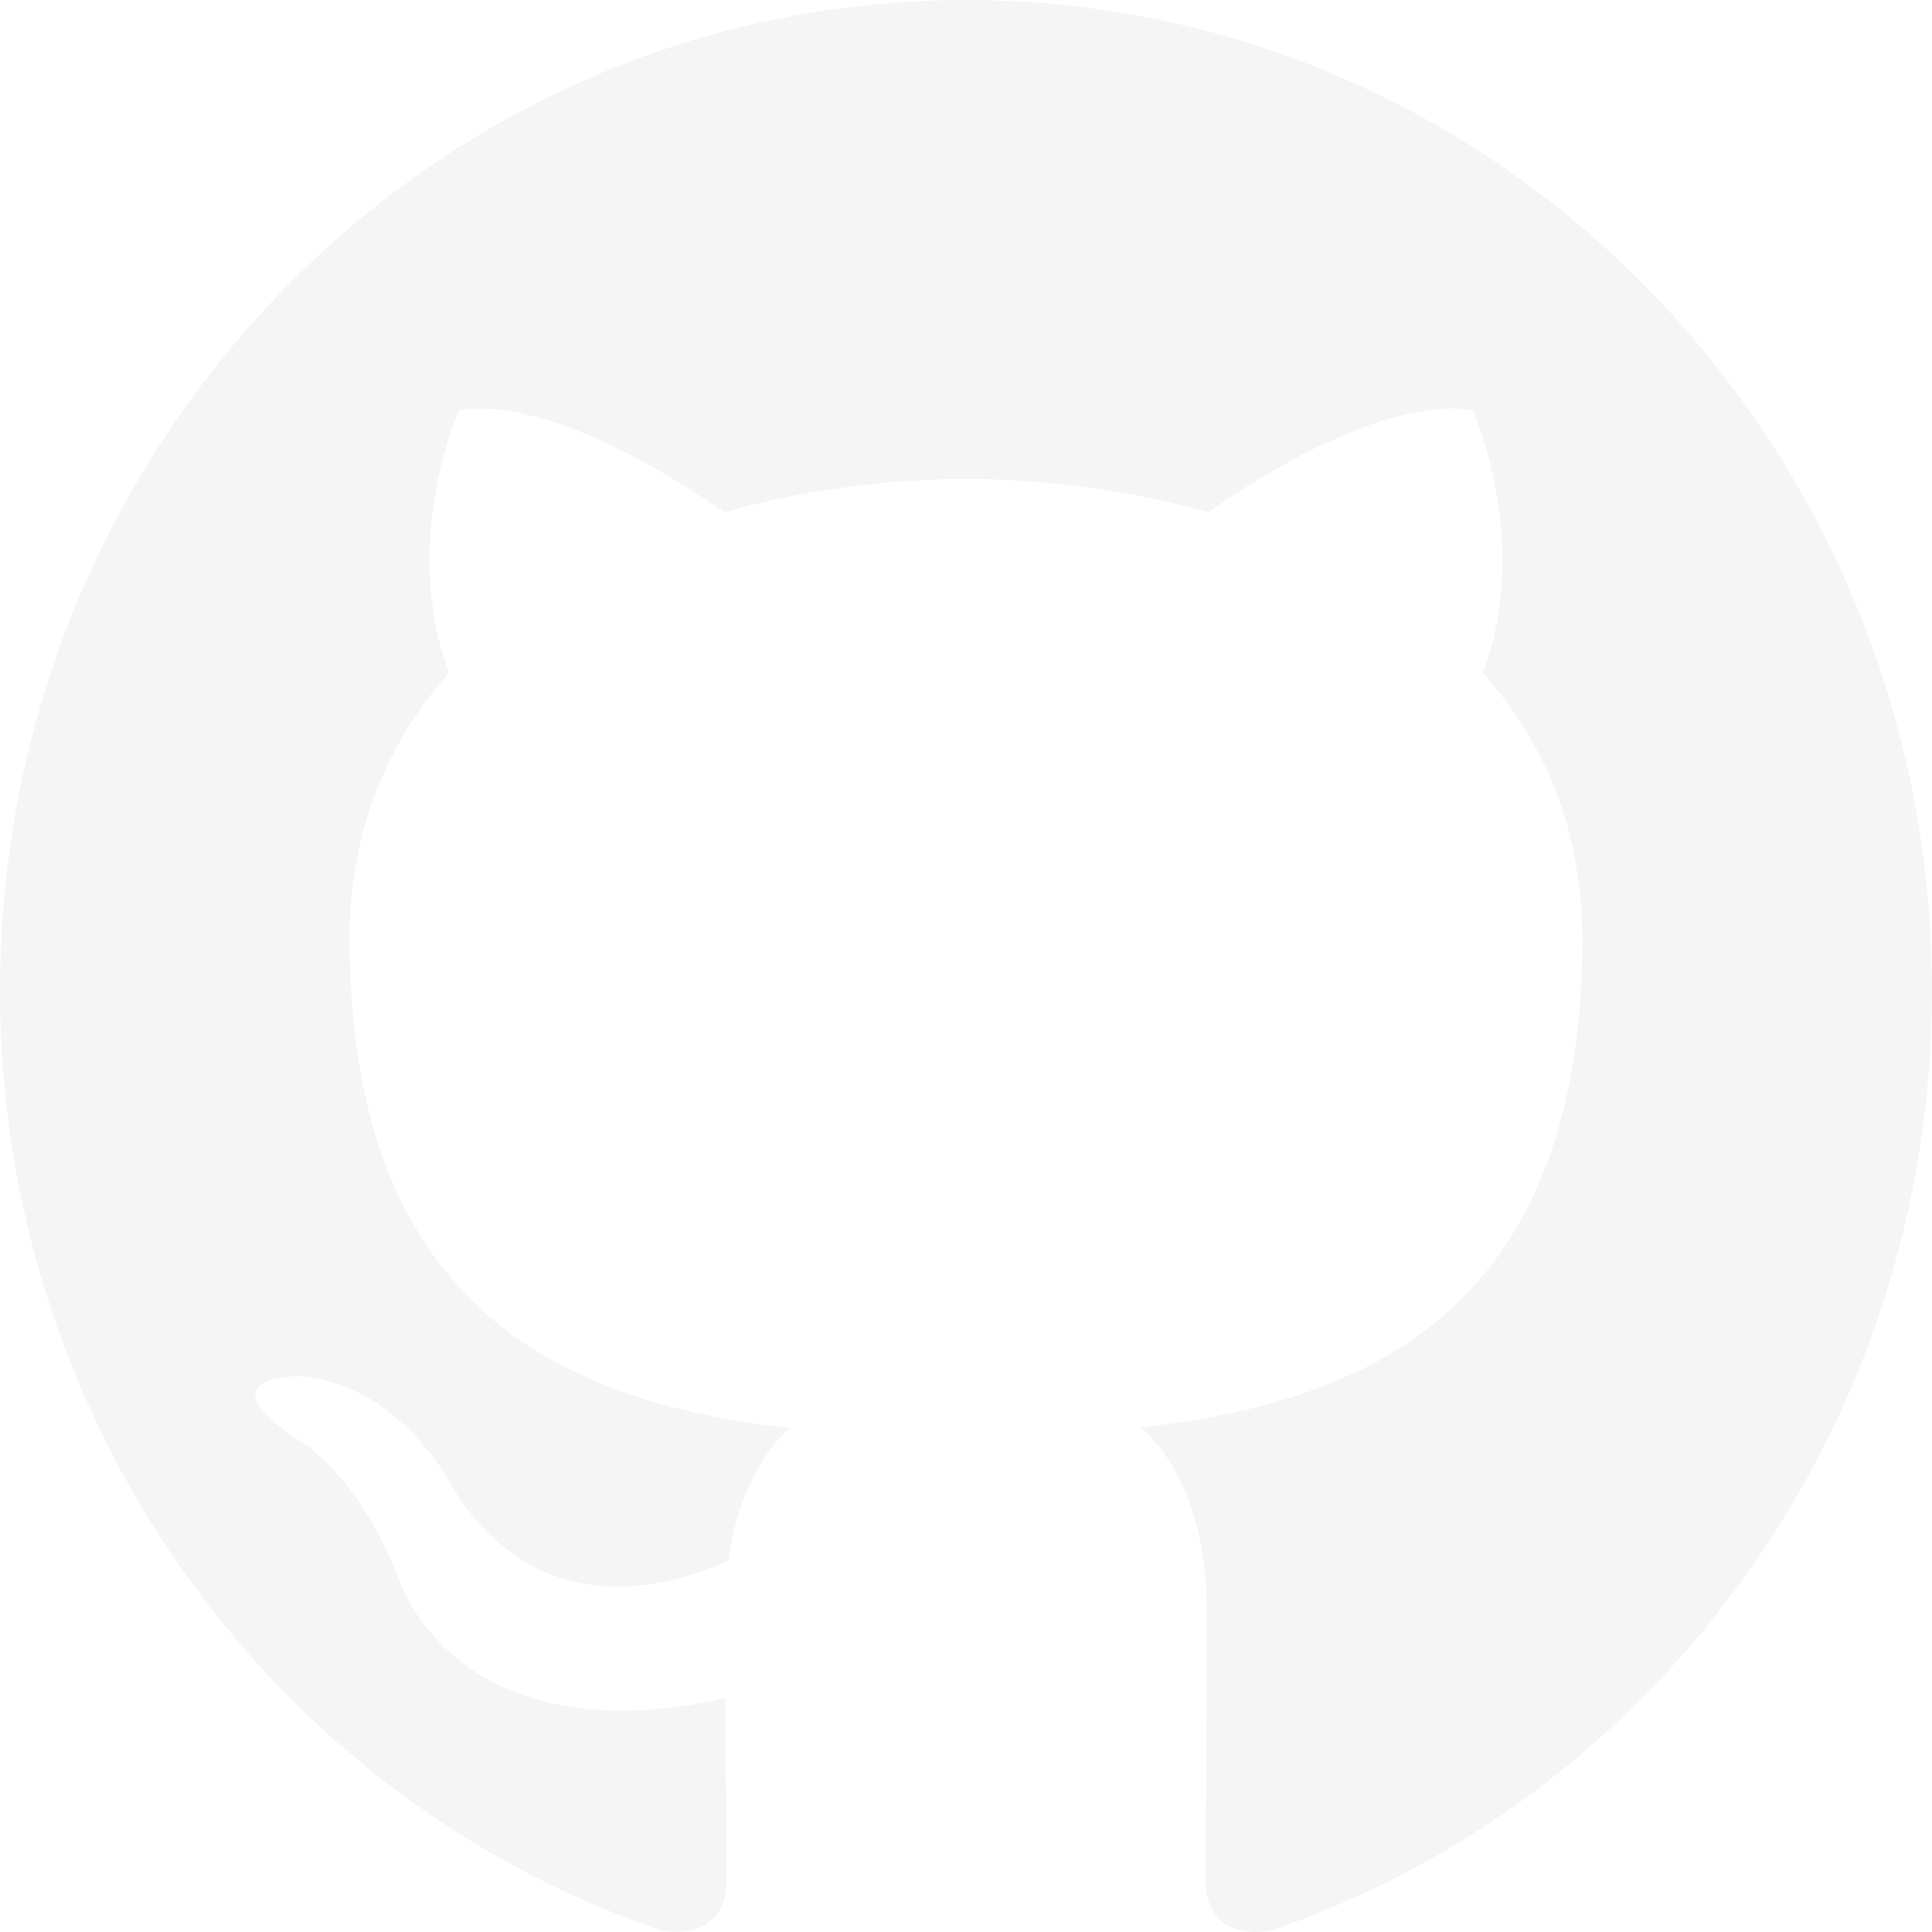
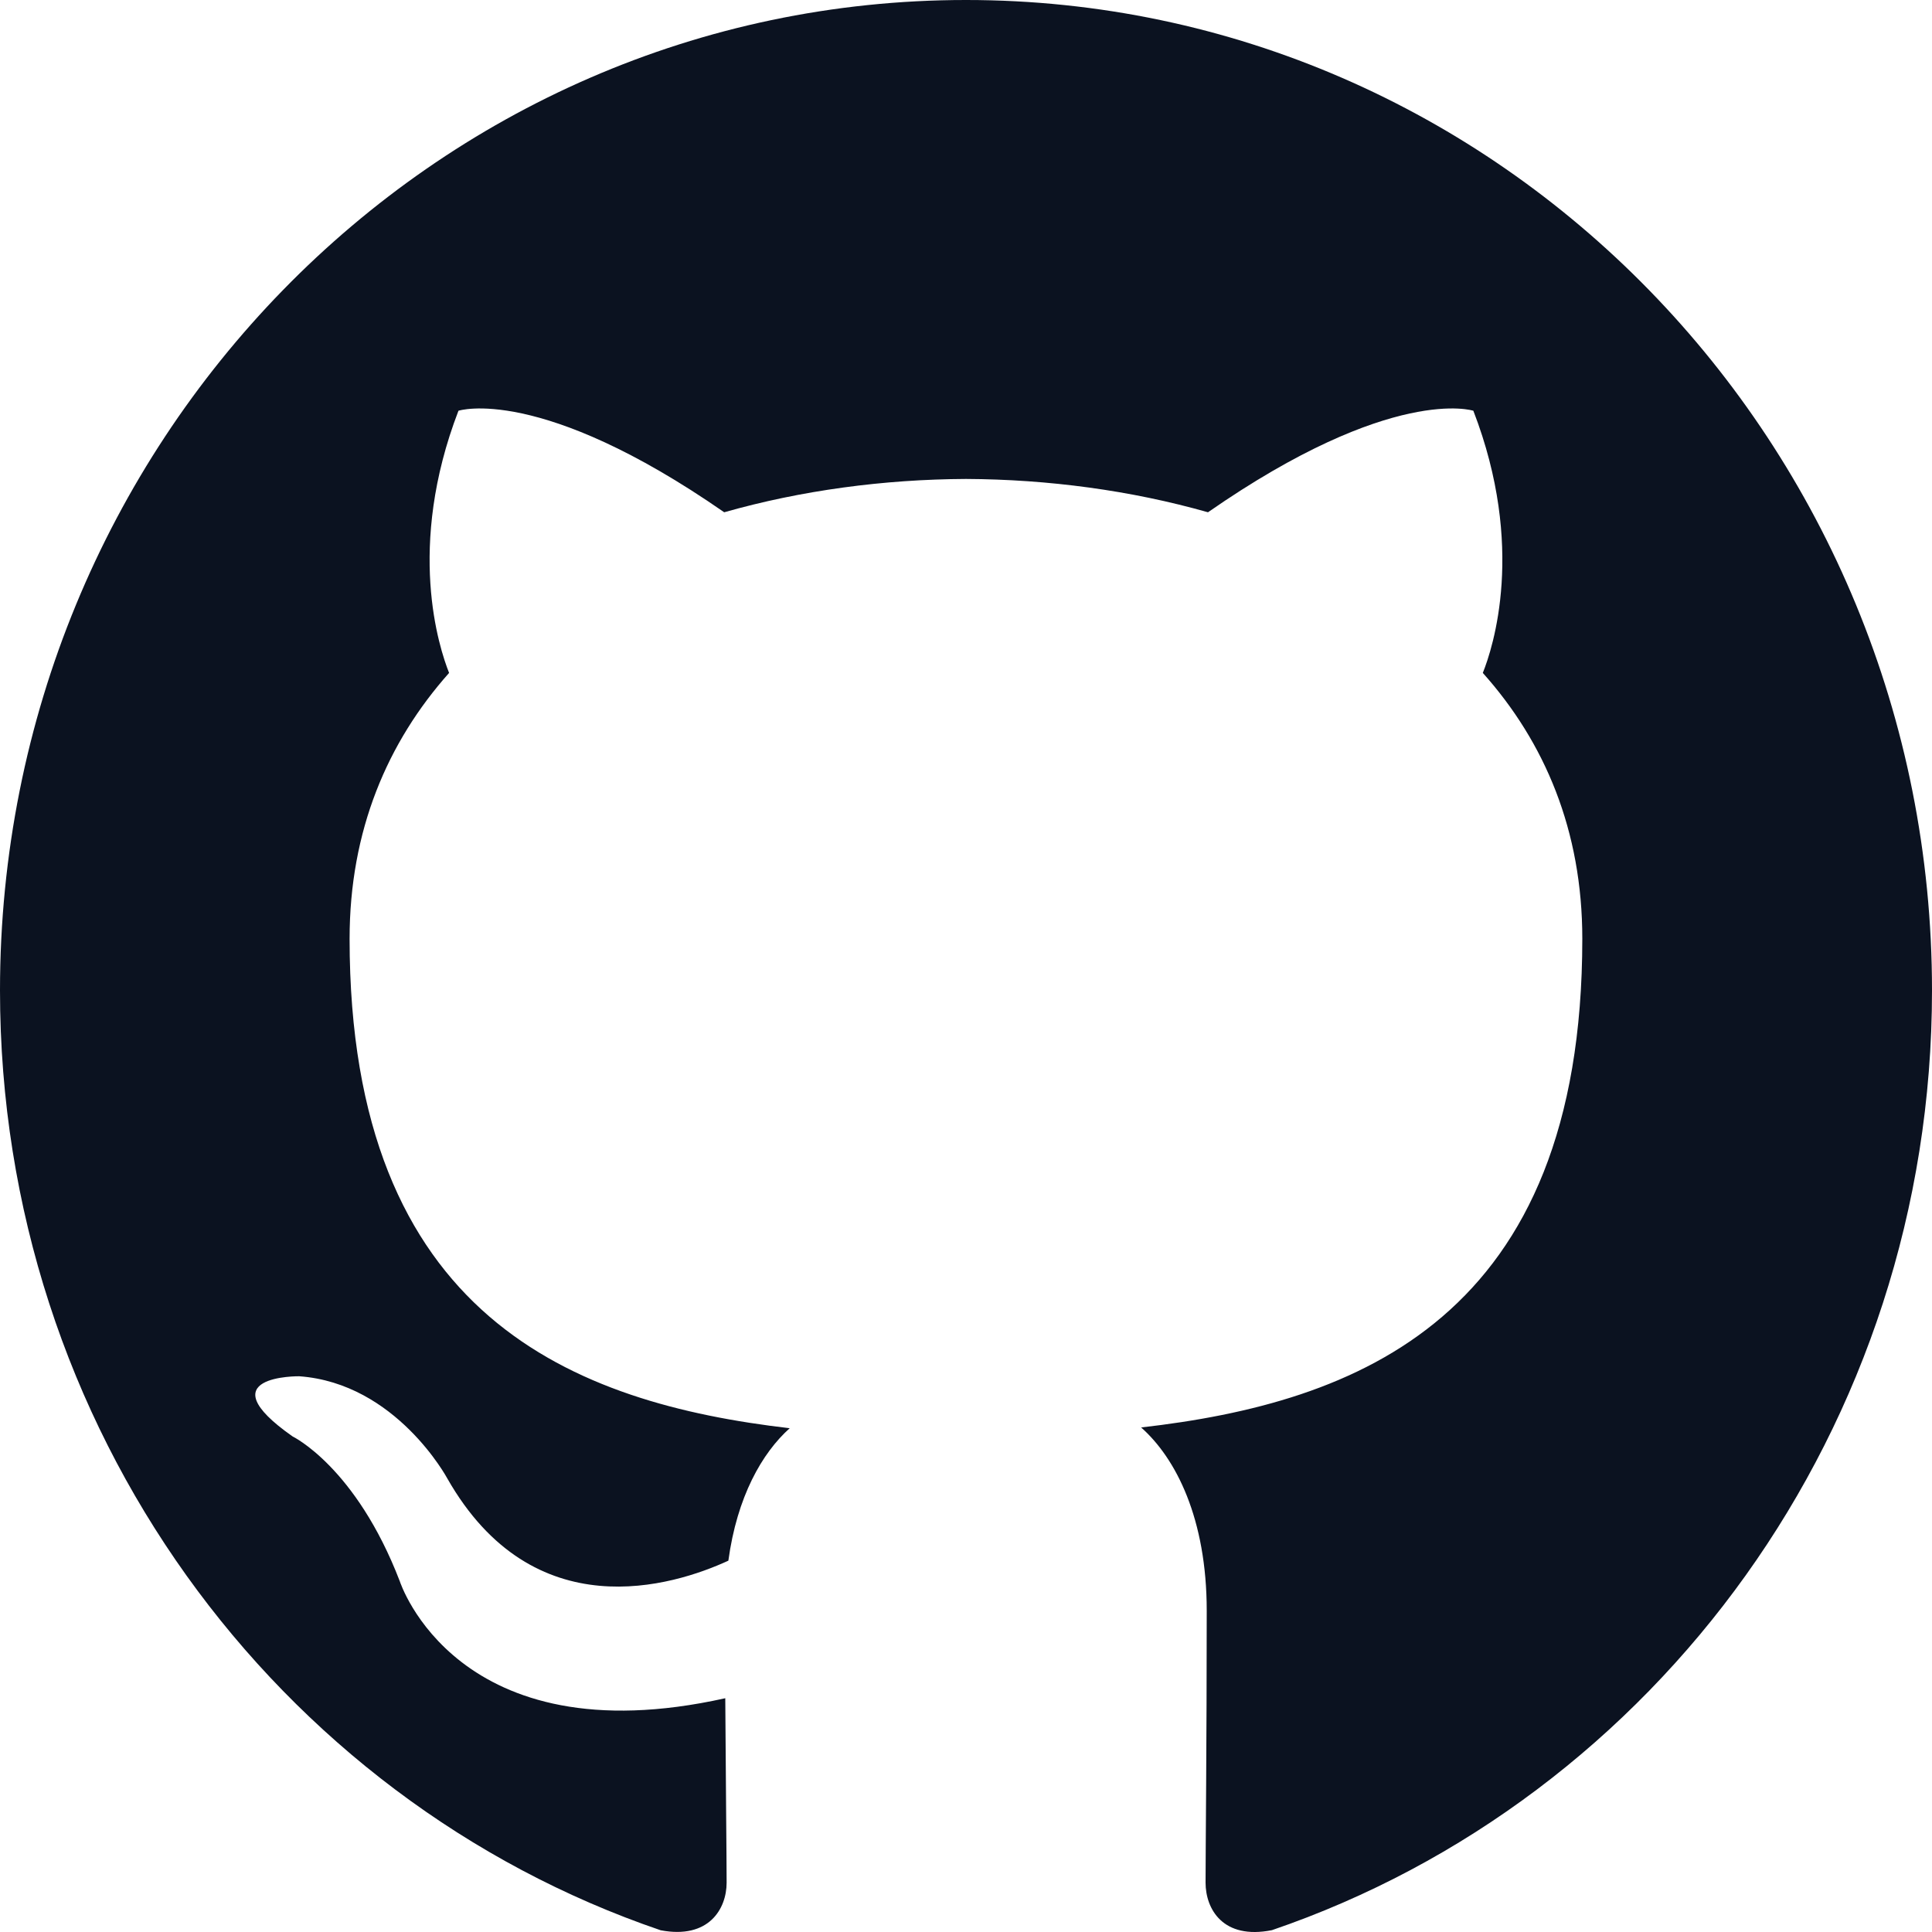
<svg xmlns="http://www.w3.org/2000/svg" width="800px" height="800px" viewBox="0 0 20 20" version="1.1" fill="#000000">
  <g id="SVGRepo_bgCarrier" stroke-width="0" />
  <g id="SVGRepo_tracerCarrier" stroke-linecap="round" stroke-linejoin="round" stroke="#CCCCCC" stroke-width="0.6" />
  <g id="SVGRepo_iconCarrier">
    <defs> </defs>
    <g id="Page-1" stroke="none" stroke-width="1" fill="none" fill-rule="evenodd">
-       <g id="Dribbble-Light-Preview" transform="translate(-140, -7559)" fill="#F5F5F5">
+       <g id="Dribbble-Light-Preview" transform="translate(-140, -7559)" fill="#0b1220">
        <g id="icons" transform="translate(56, 160)">
          <path d="M94,7399 C99.523,7399 104,7403.59 104,7409.253 C104,7413.782 101.138,7417.624 97.167,7418.981 C96.66,7419.082 96.48,7418.762 96.48,7418.489 C96.48,7418.151 96.492,7417.047 96.492,7415.675 C96.492,7414.719 96.172,7414.095 95.813,7413.777 C98.04,7413.523 100.38,7412.656 100.38,7408.718 C100.38,7407.598 99.992,7406.684 99.35,7405.966 C99.454,7405.707 99.797,7404.664 99.252,7403.252 C99.252,7403.252 98.414,7402.977 96.505,7404.303 C95.706,7404.076 94.85,7403.962 94,7403.958 C93.15,7403.962 92.295,7404.076 91.497,7404.303 C89.586,7402.977 88.746,7403.252 88.746,7403.252 C88.203,7404.664 88.546,7405.707 88.649,7405.966 C88.01,7406.684 87.619,7407.598 87.619,7408.718 C87.619,7412.646 89.954,7413.526 92.175,7413.785 C91.889,7414.041 91.63,7414.493 91.54,7415.156 C90.97,7415.418 89.522,7415.871 88.63,7414.304 C88.63,7414.304 88.101,7413.319 87.097,7413.247 C87.097,7413.247 86.122,7413.234 87.029,7413.87 C87.029,7413.87 87.684,7414.185 88.139,7415.37 C88.139,7415.37 88.726,7417.2 91.508,7416.58 C91.513,7417.437 91.522,7418.245 91.522,7418.489 C91.522,7418.76 91.338,7419.077 90.839,7418.982 C86.865,7417.627 84,7413.783 84,7409.253 C84,7403.59 88.478,7399 94,7399" id="github-[]"> </path>
        </g>
      </g>
    </g>
  </g>
</svg>
